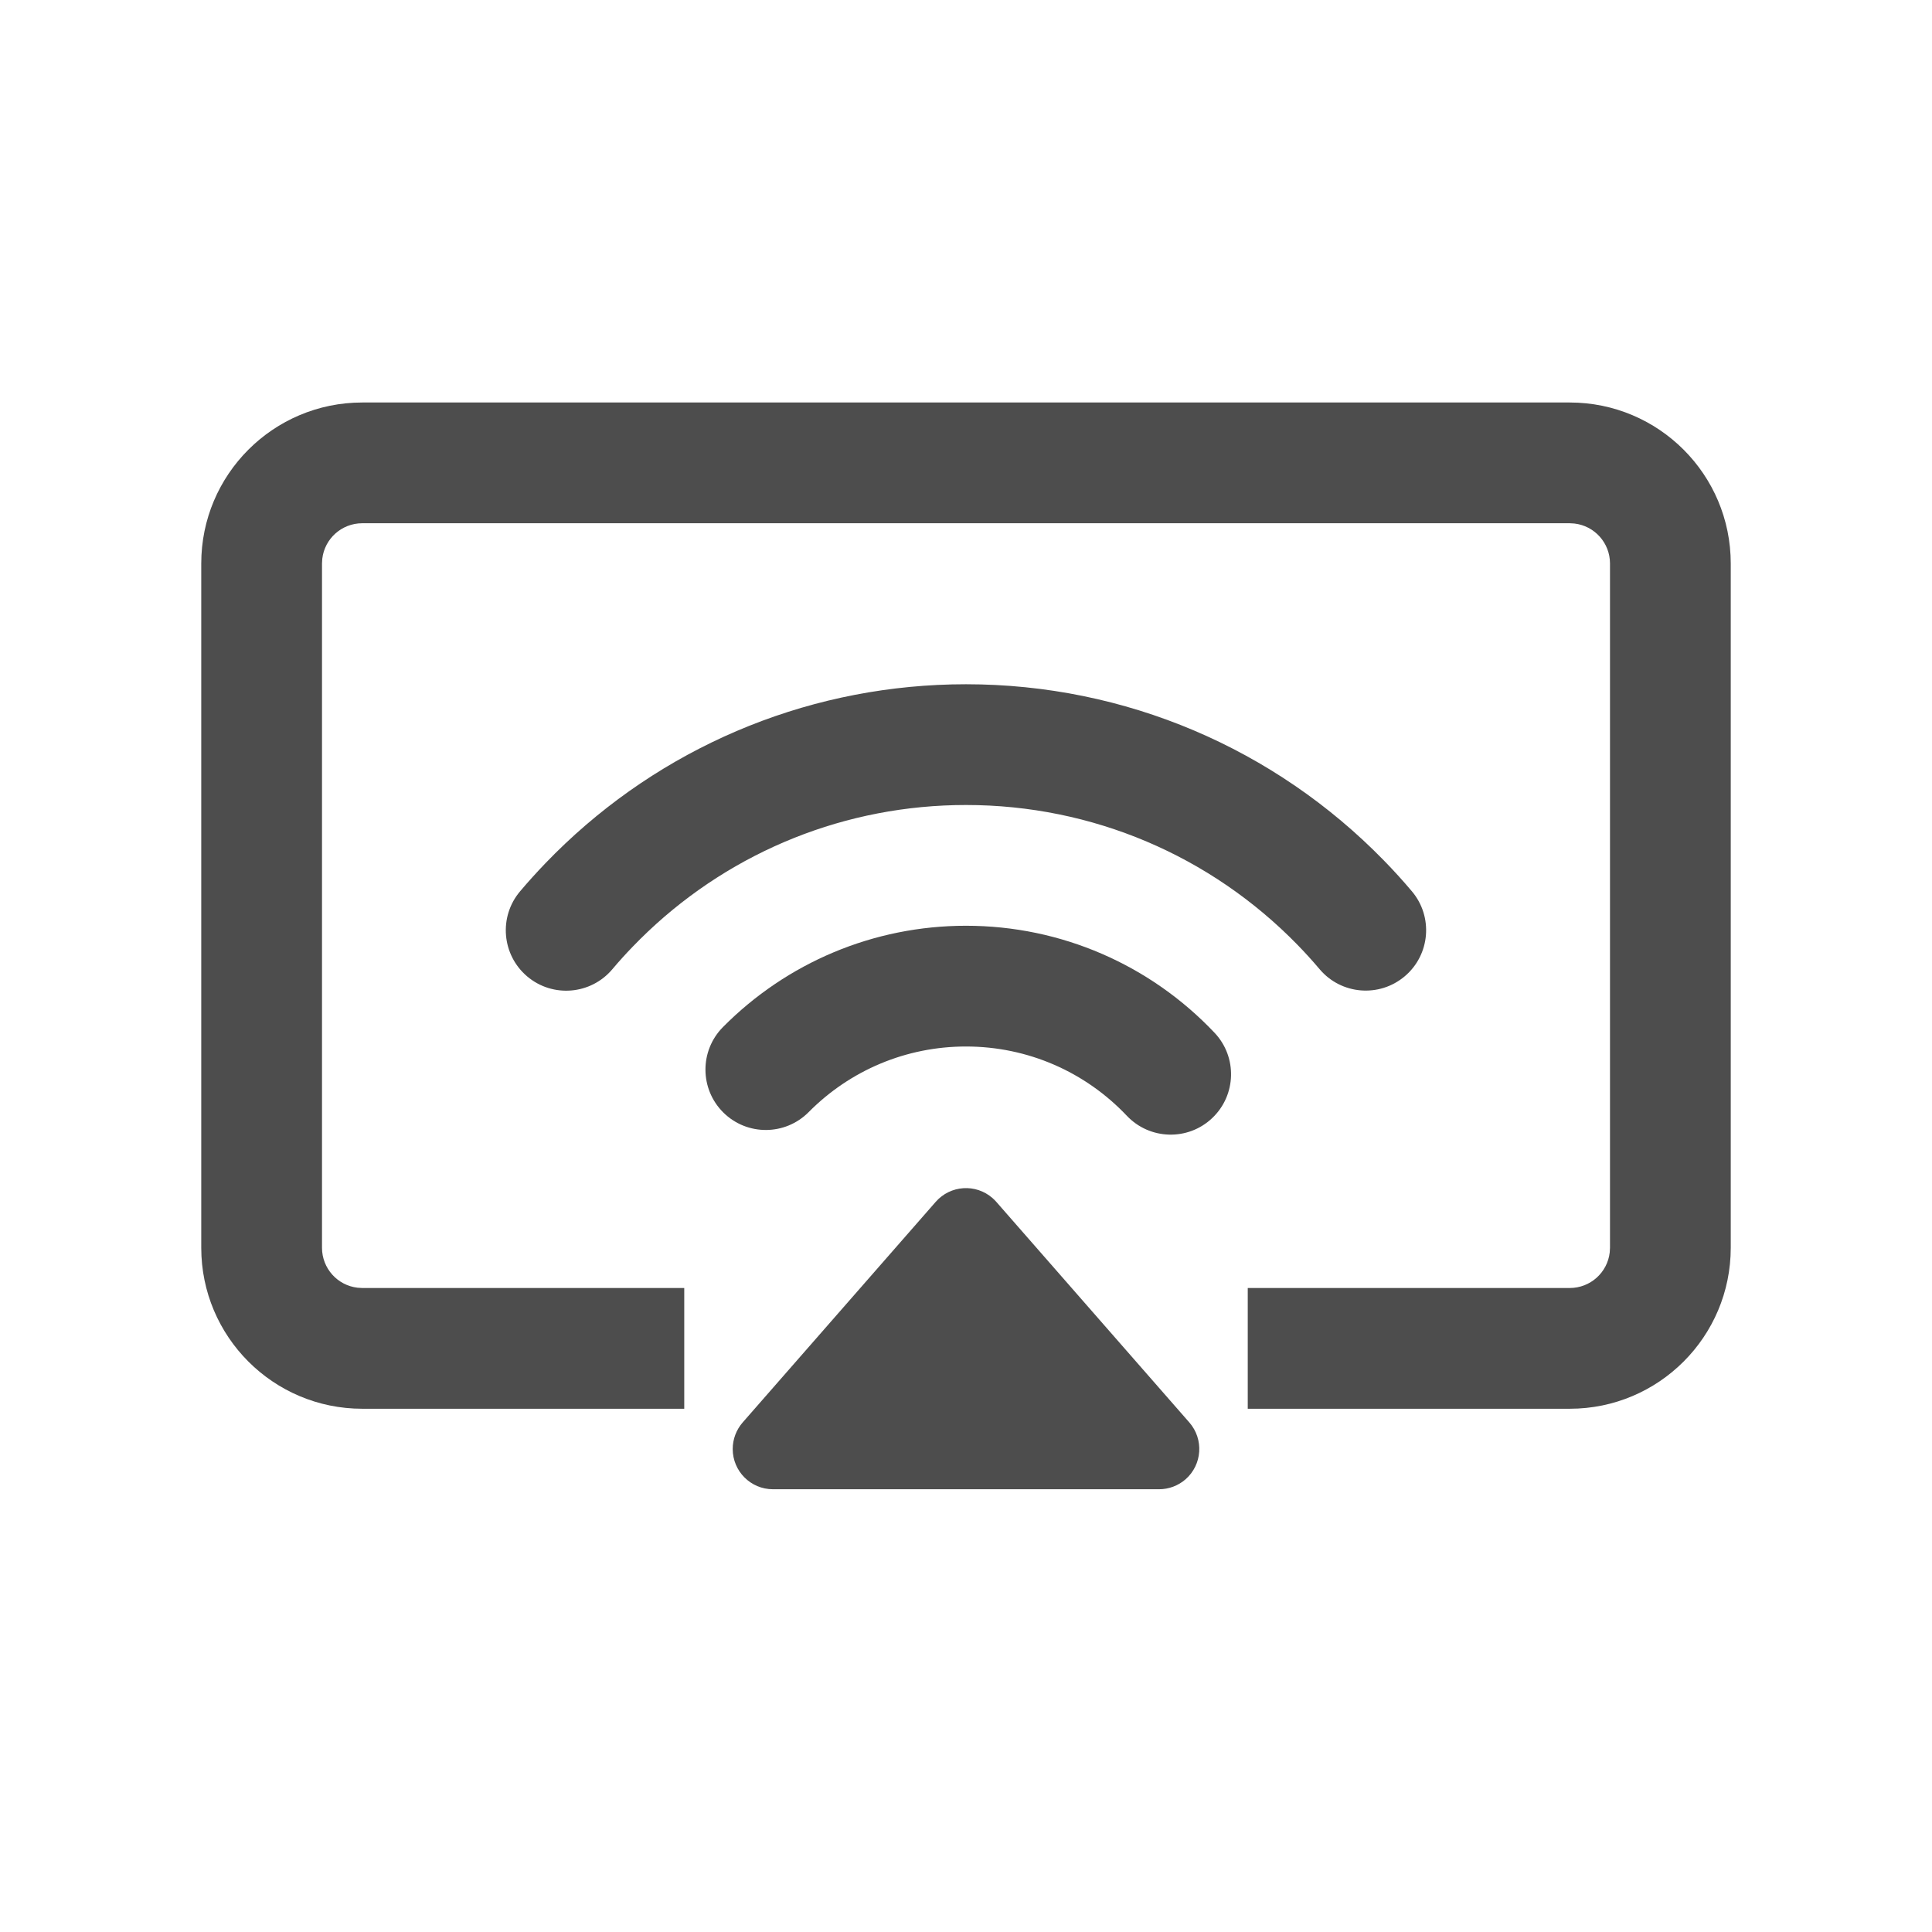
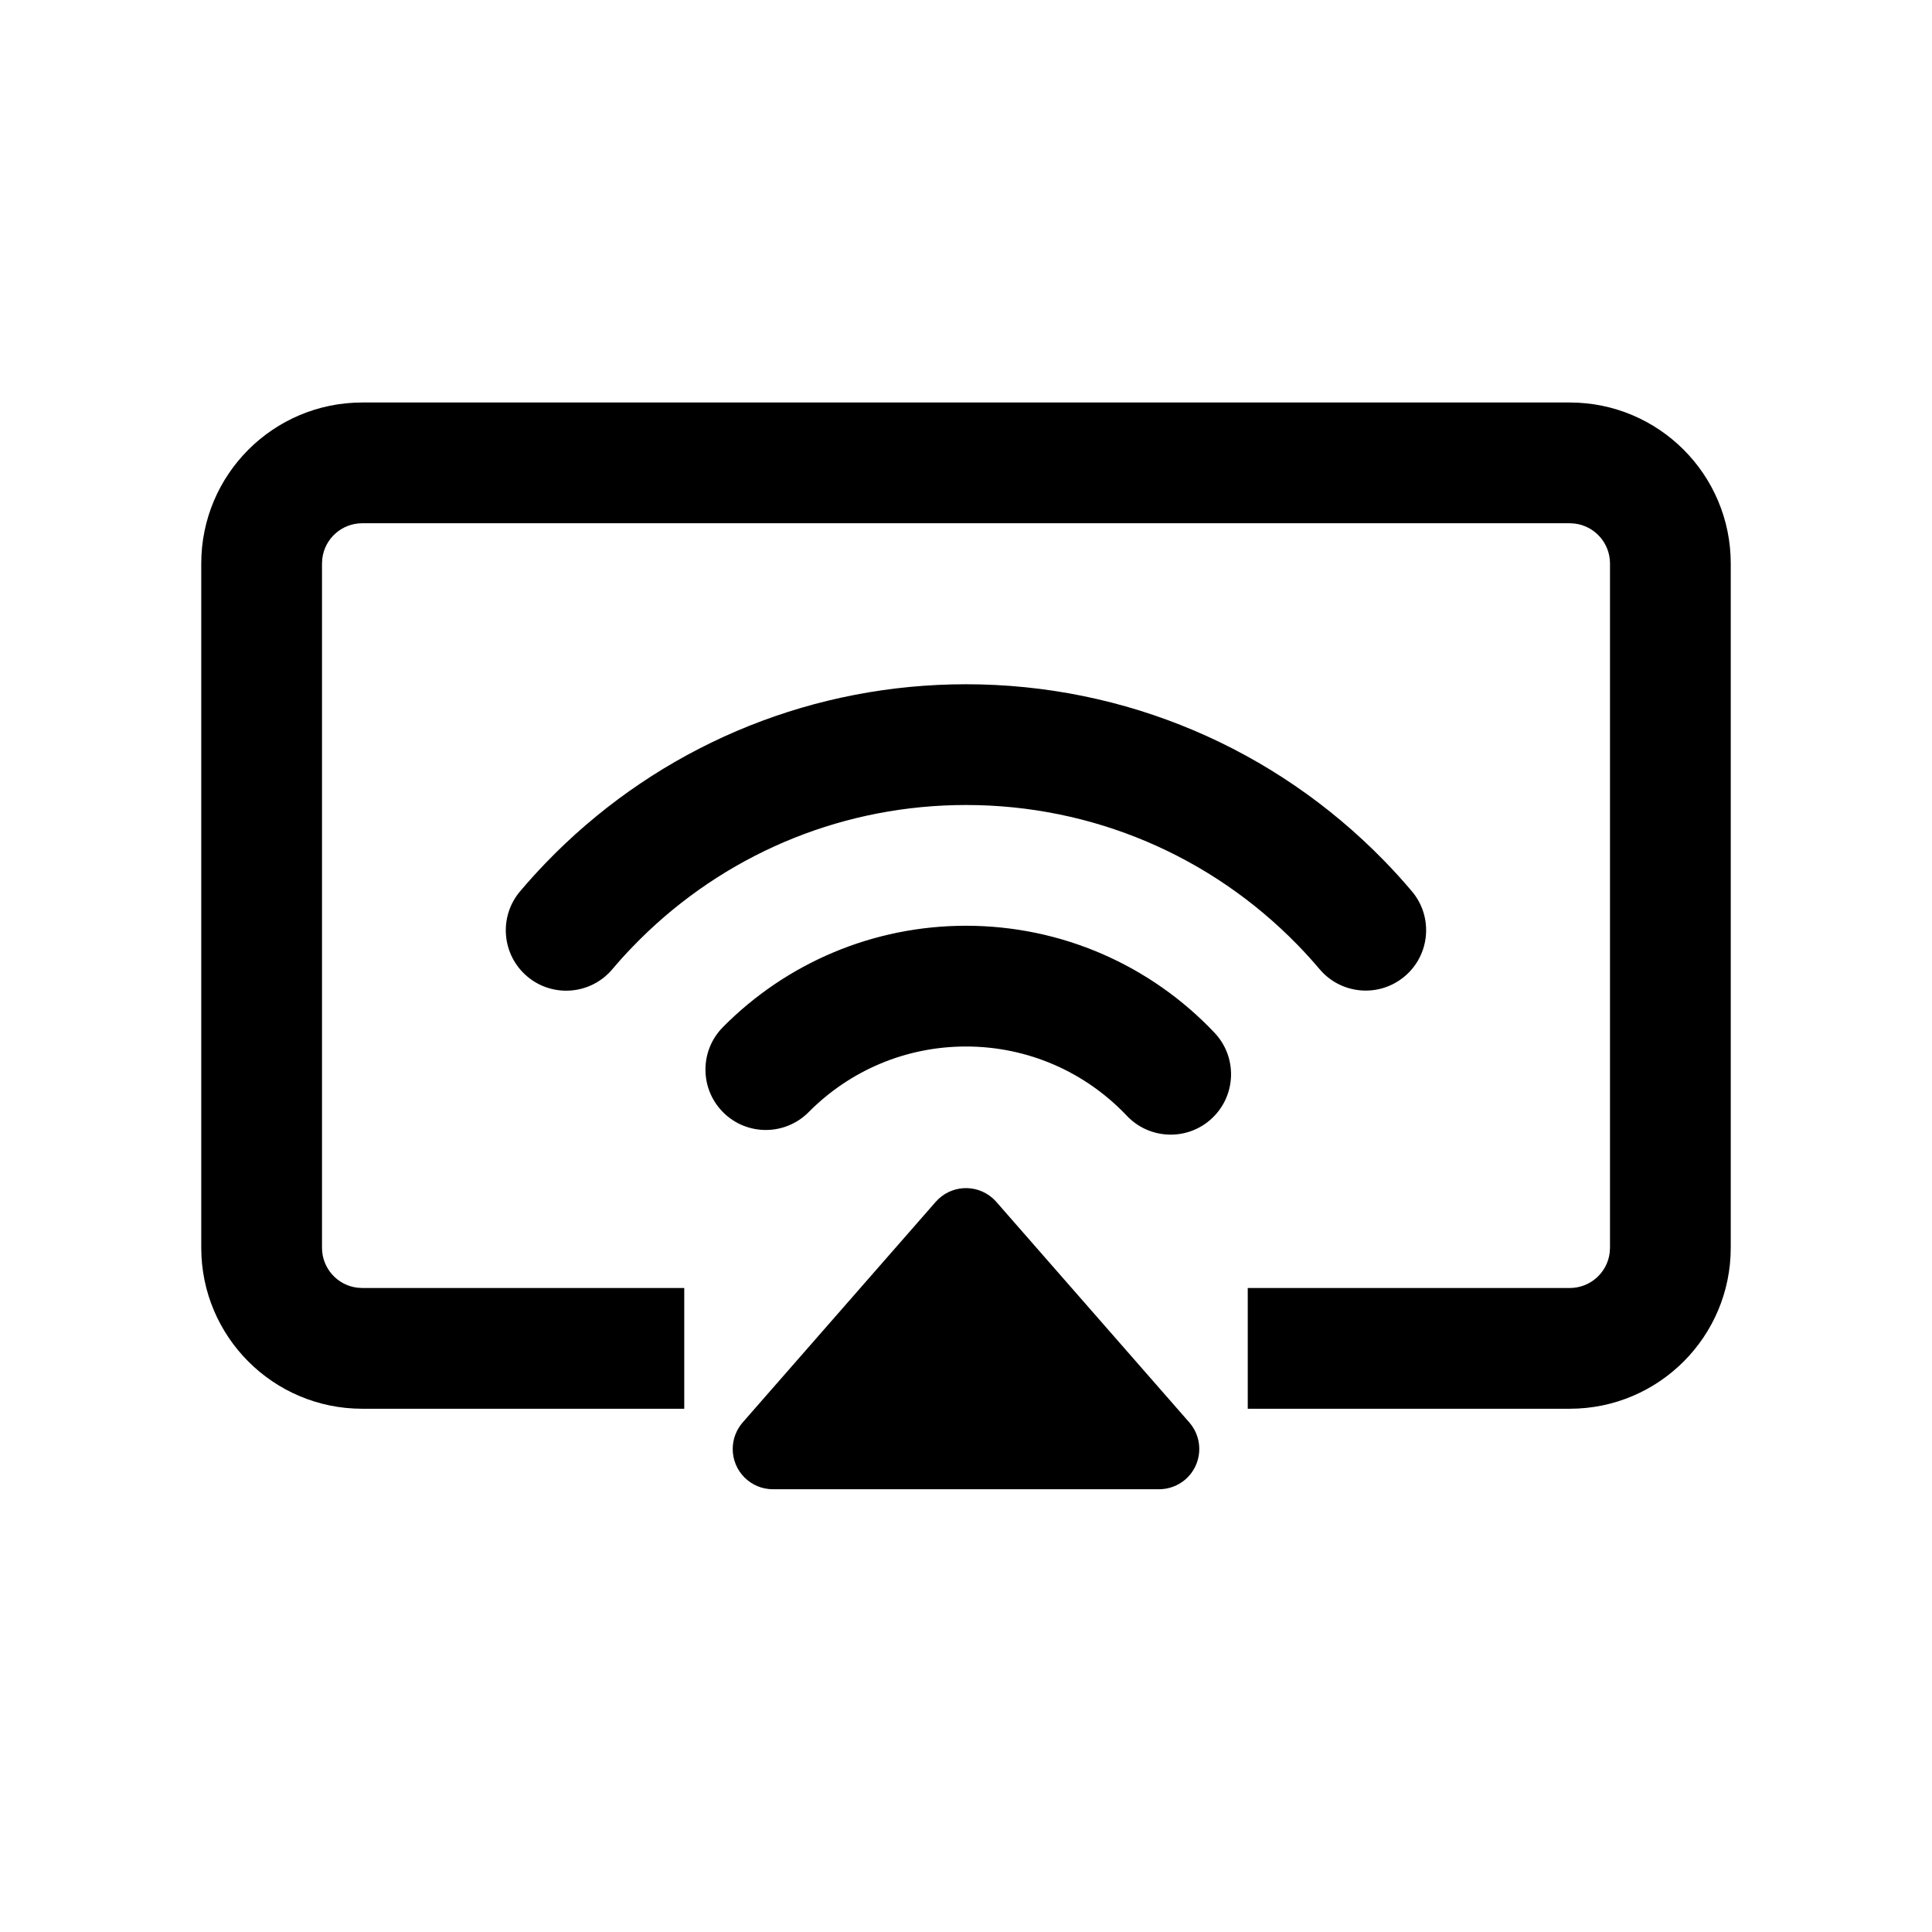
- <svg xmlns="http://www.w3.org/2000/svg" width="48px" height="48px" viewBox="0 0 48 48" version="1.1">
-   <g id="投屏_lm" stroke="none" stroke-width="1" fill="none" fill-rule="evenodd">
-     <path d="M39,10 C41.209,10 43,11.791 43,14 L43,31 C43,33.209 41.209,35 39,35 L31,35 L31,32 L39,32 C39.513,32 39.936,31.614 39.993,31.117 L40,31 L40,14 C40,13.487 39.614,13.064 39.117,13.007 L39,13 L9,13 C8.487,13 8.064,13.386 8.007,13.883 L8,14 L8,31 C8,31.513 8.386,31.936 8.883,31.993 L9,32 L17,32 L17,35 L9,35 C6.791,35 5,33.209 5,31 L5,14 C5,11.791 6.791,10 9,10 L39,10 Z" id="形状结合" fill="#4D4D4D" fill-rule="nonzero" />
-     <path d="M24.753,29.86 L29.549,35.341 C29.912,35.757 29.87,36.389 29.455,36.753 C29.272,36.912 29.038,37 28.796,37 L19.204,37 C18.651,37 18.204,36.552 18.204,36 C18.204,35.758 18.292,35.524 18.451,35.341 L23.247,29.86 C23.611,29.444 24.243,29.402 24.659,29.766 C24.692,29.795 24.723,29.827 24.753,29.86 Z" id="三角形" fill="#4D4D4D" />
-     <path d="M24,23 C26.366,23 28.581,23.974 30.175,25.659 C30.744,26.26 30.718,27.21 30.116,27.779 C29.515,28.349 28.565,28.322 27.996,27.721 C26.962,26.629 25.533,26 24,26 C22.511,26 21.12,26.592 20.092,27.629 C19.509,28.218 18.56,28.223 17.971,27.64 C17.383,27.057 17.378,26.107 17.961,25.518 C19.546,23.918 21.702,23 24,23 Z" id="路径" fill="#4D4D4D" fill-rule="nonzero" />
-     <path d="M24,17 C27.961,17 31.671,18.598 34.382,21.378 C34.623,21.624 34.854,21.879 35.077,22.143 C35.612,22.775 35.533,23.722 34.9,24.256 C34.267,24.791 33.321,24.712 32.786,24.08 C32.609,23.871 32.425,23.668 32.234,23.472 C30.082,21.265 27.144,20 24,20 C21.021,20 18.225,21.135 16.103,23.14 C15.97,23.266 15.84,23.395 15.713,23.527 C15.54,23.706 15.373,23.891 15.212,24.082 C14.678,24.714 13.731,24.794 13.098,24.259 C12.466,23.724 12.386,22.778 12.921,22.145 C13.123,21.906 13.334,21.673 13.551,21.447 C13.711,21.28 13.875,21.118 14.043,20.959 C16.716,18.433 20.247,17 24,17 Z" id="路径" fill="#4D4D4D" fill-rule="nonzero" />
-   </g>
+ <svg xmlns="http://www.w3.org/2000/svg" viewBox="0 0 48 48">
+   <path d="M39,10 C41.209,10 43,11.791 43,14 L43,31 C43,33.209 41.209,35 39,35 L31,35 L31,32 L39,32 C39.513,32 39.936,31.614 39.993,31.117 L40,31 L40,14 C40,13.487 39.614,13.064 39.117,13.007 L39,13 L9,13 C8.487,13 8.064,13.386 8.007,13.883 L8,14 L8,31 C8,31.513 8.386,31.936 8.883,31.993 L9,32 L17,32 L17,35 L9,35 C6.791,35 5,33.209 5,31 L5,14 C5,11.791 6.791,10 9,10 L39,10 ZM24.753,29.86 L29.549,35.341 C29.912,35.757 29.87,36.389 29.455,36.753 C29.272,36.912 29.038,37 28.796,37 L19.204,37 C18.651,37 18.204,36.552 18.204,36 C18.204,35.758 18.292,35.524 18.451,35.341 L23.247,29.86 C23.611,29.444 24.243,29.402 24.659,29.766 C24.692,29.795 24.723,29.827 24.753,29.86 ZM24,23 C26.366,23 28.581,23.974 30.175,25.659 C30.744,26.26 30.718,27.21 30.116,27.779 C29.515,28.349 28.565,28.322 27.996,27.721 C26.962,26.629 25.533,26 24,26 C22.511,26 21.12,26.592 20.092,27.629 C19.509,28.218 18.56,28.223 17.971,27.64 C17.383,27.057 17.378,26.107 17.961,25.518 C19.546,23.918 21.702,23 24,23 ZM24,17 C27.961,17 31.671,18.598 34.382,21.378 C34.623,21.624 34.854,21.879 35.077,22.143 C35.612,22.775 35.533,23.722 34.9,24.256 C34.267,24.791 33.321,24.712 32.786,24.08 C32.609,23.871 32.425,23.668 32.234,23.472 C30.082,21.265 27.144,20 24,20 C21.021,20 18.225,21.135 16.103,23.14 C15.97,23.266 15.84,23.395 15.713,23.527 C15.54,23.706 15.373,23.891 15.212,24.082 C14.678,24.714 13.731,24.794 13.098,24.259 C12.466,23.724 12.386,22.778 12.921,22.145 C13.123,21.906 13.334,21.673 13.551,21.447 C13.711,21.28 13.875,21.118 14.043,20.959 C16.716,18.433 20.247,17 24,17 Z">
+     </path>
</svg>
